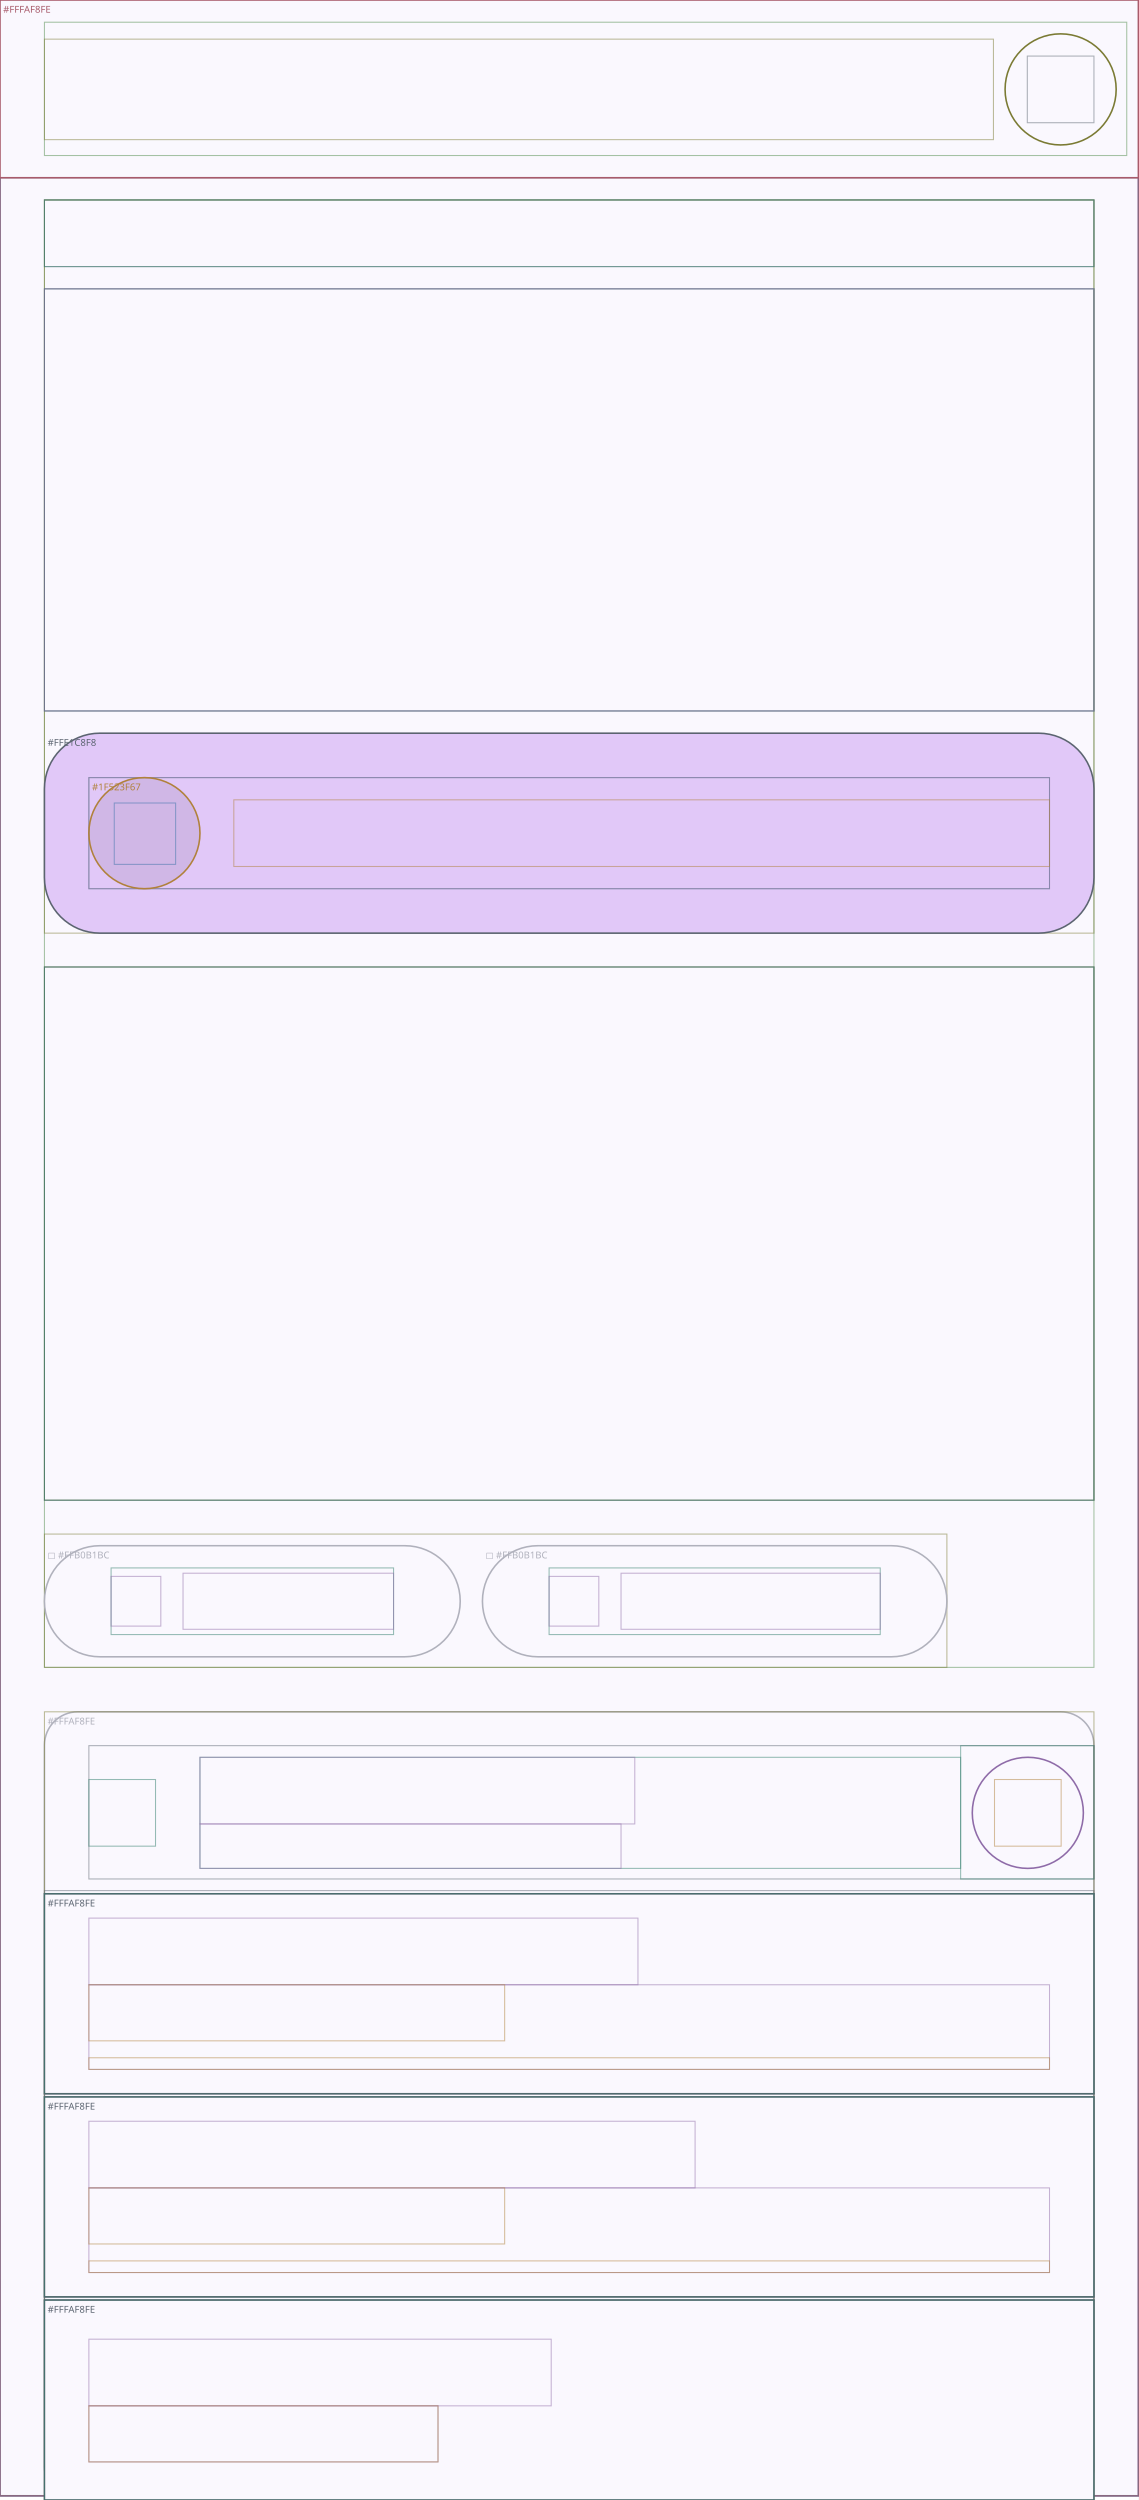
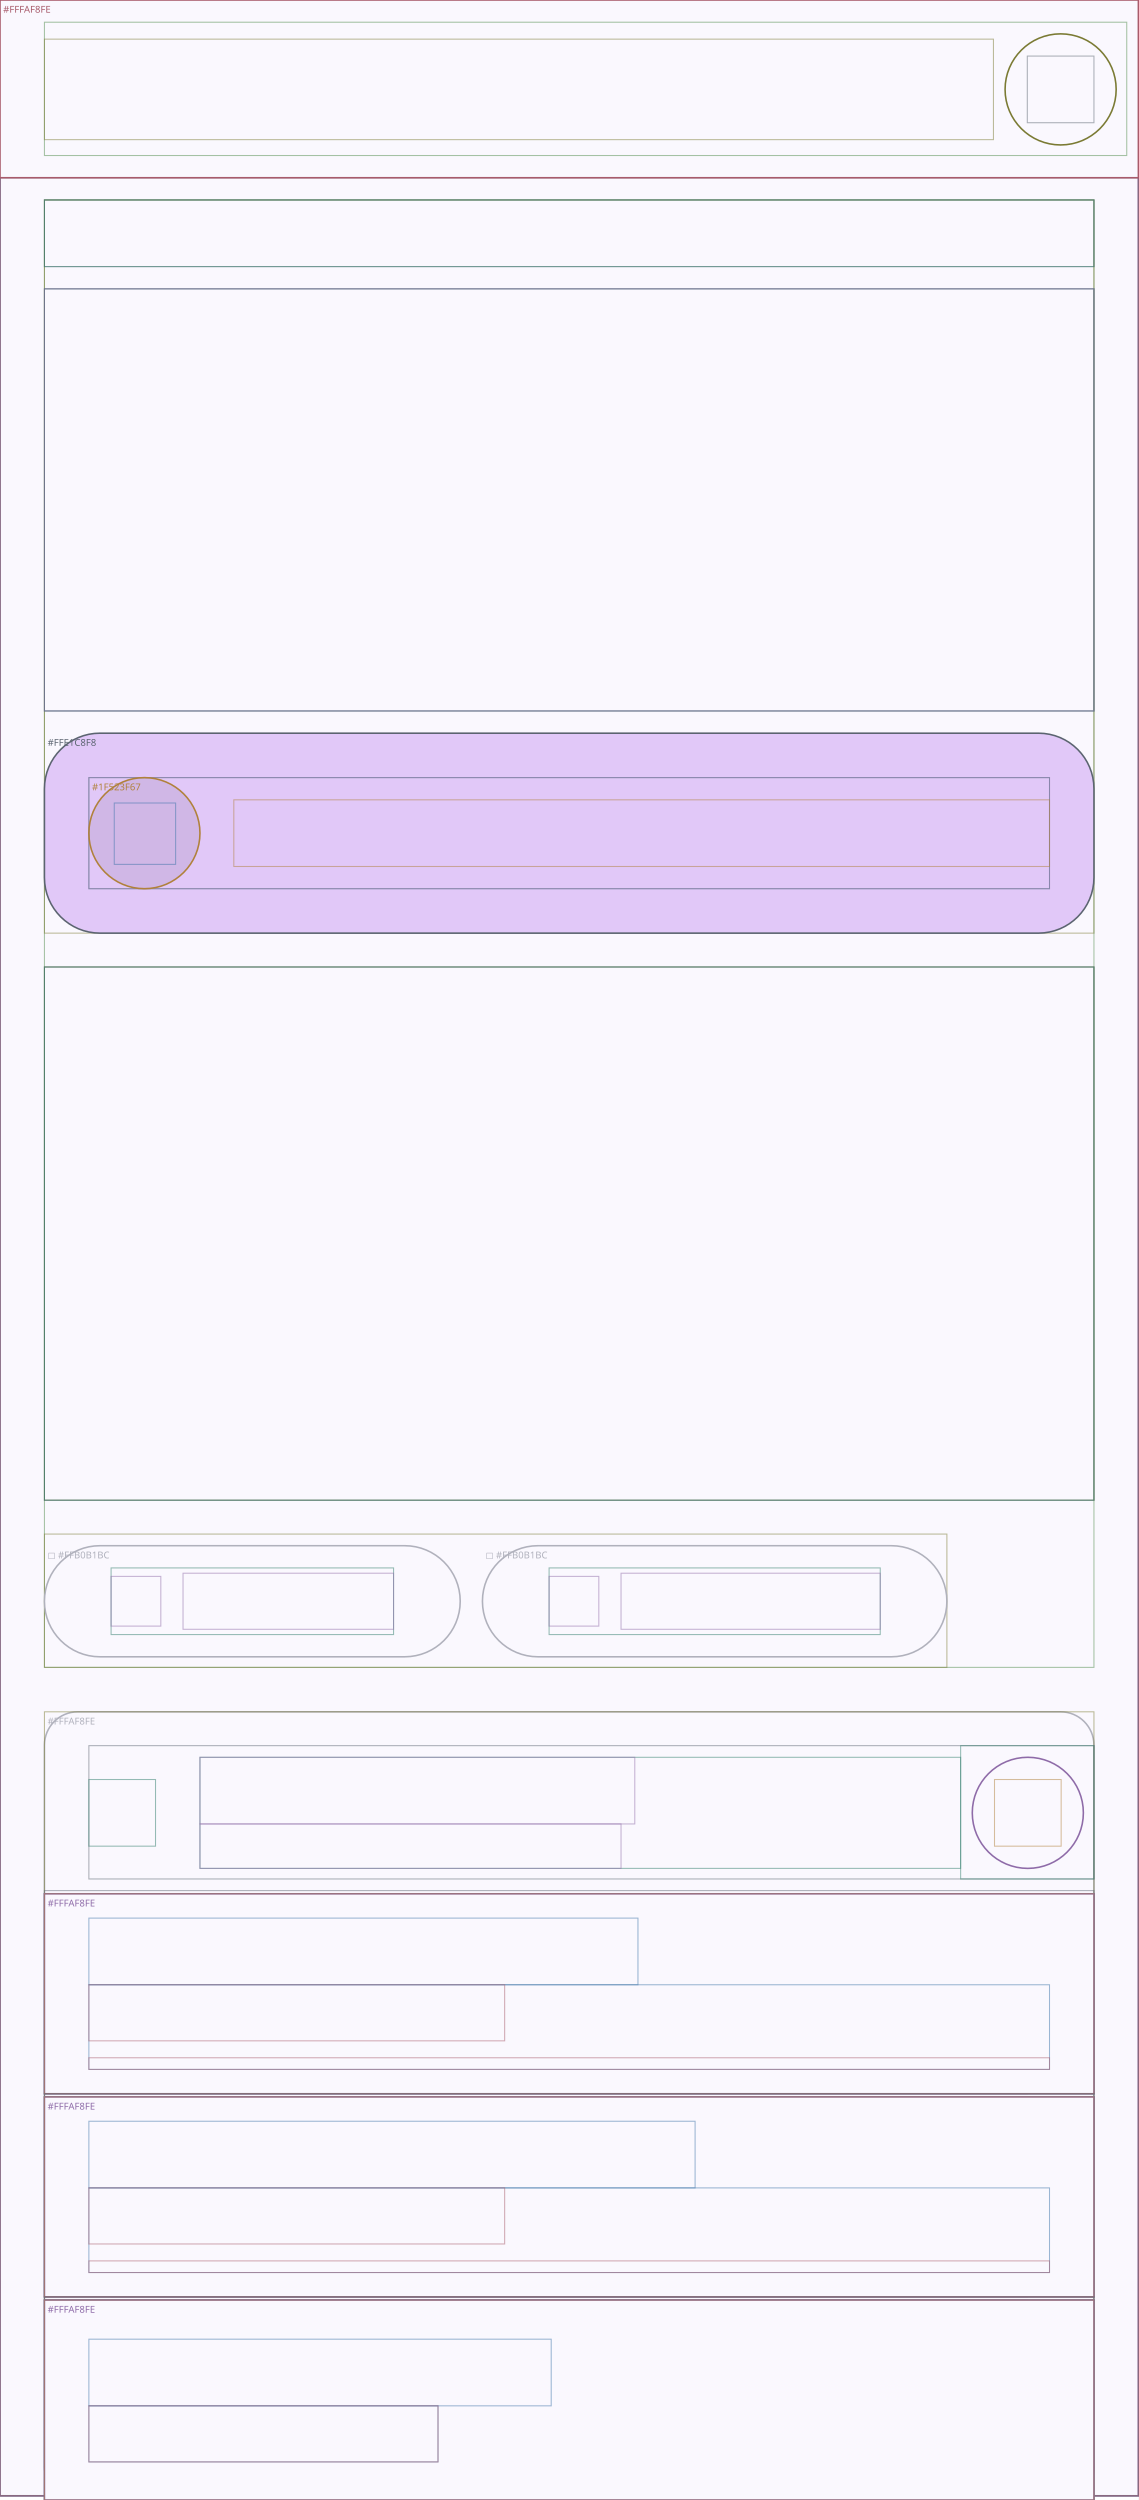
<svg xmlns="http://www.w3.org/2000/svg" viewBox="0 0 1076 2363" width="1076" height="2363" role="img" aria-label="composeApp/HomeUpToDatePreview layout wireframe">
  <rect width="1076" height="2363" fill="#ffffff" />
  <g>
    <rect x="0" y="0" width="1076" height="2359" fill="none" fill-opacity="0" stroke="#5B6470" stroke-width="1" stroke-opacity="0.5" />
  </g>
  <g>
    <rect x="0" y="0" width="1076" height="2359" fill="none" fill-opacity="0" stroke="#2E7D6B" stroke-width="1" stroke-opacity="0.5" />
  </g>
  <g>
    <rect x="0" y="0" width="1076" height="2359" fill="#FAF8FE" fill-opacity="1" stroke="#8E6BA8" stroke-width="1.5" stroke-opacity="1" />
    <text x="3" y="12" font-family="system-ui, sans-serif" font-size="9" fill="#8E6BA8">#FFFAF8FE</text>
  </g>
  <g>
    <rect x="0" y="0" width="1076" height="2359" fill="none" fill-opacity="0" stroke="#B0813B" stroke-width="1" stroke-opacity="0.5" />
  </g>
  <g>
    <rect x="0" y="0" width="1076" height="2359" fill="none" fill-opacity="0" stroke="#3B72A8" stroke-width="1" stroke-opacity="0.5" />
  </g>
  <g>
    <rect x="0" y="168" width="1076" height="2191" fill="none" fill-opacity="0" stroke="#A85B6B" stroke-width="1" stroke-opacity="0.5" />
  </g>
  <g>
    <rect x="42" y="189" width="992" height="1387" fill="none" fill-opacity="0" stroke="#4F8A4A" stroke-width="1" stroke-opacity="0.5" />
  </g>
  <g>
    <rect x="42" y="189" width="992" height="693" fill="none" fill-opacity="0" stroke="#7A7A33" stroke-width="1" stroke-opacity="0.5" />
  </g>
  <g>
    <rect x="42" y="189" width="992" height="63" fill="none" fill-opacity="0" stroke="#5B6470" stroke-width="1" stroke-opacity="0.5" />
  </g>
  <g>
    <rect x="42" y="189" width="992" height="63" fill="none" fill-opacity="0" stroke="#2E7D6B" stroke-width="1" stroke-opacity="0.5" />
  </g>
  <g>
    <rect x="42" y="273" width="992" height="399" fill="none" fill-opacity="0" stroke="#5B6470" stroke-width="1" stroke-opacity="0.5" />
  </g>
  <g>
    <rect x="42" y="273" width="992" height="399" fill="none" fill-opacity="0" stroke="#2E7D6B" stroke-width="1" stroke-opacity="0.5" />
  </g>
  <g>
    <rect x="42" y="273" width="992" height="399" fill="none" fill-opacity="0" stroke="#8E6BA8" stroke-width="1" stroke-opacity="0.5" />
  </g>
  <g>
    <path d="M94.5,693 H981.5 A52.5,52.5 0 0 1 1034,745.5 V829.5 A52.5,52.5 0 0 1 981.5,882 H94.5 A52.5,52.5 0 0 1 42,829.5 V745.5 A52.5,52.5 0 0 1 94.5,693 Z" fill="#E1C8F8" fill-opacity="1" stroke="#5B6470" stroke-width="1.5" stroke-opacity="1" />
    <text x="45" y="705" font-family="system-ui, sans-serif" font-size="9" fill="#5B6470">#FFE1C8F8</text>
  </g>
  <g>
    <rect x="84" y="735" width="908" height="105" fill="none" fill-opacity="0" stroke="#2E7D6B" stroke-width="1" stroke-opacity="0.5" />
  </g>
  <g>
    <rect x="84" y="735" width="908" height="105" fill="none" fill-opacity="0" stroke="#8E6BA8" stroke-width="1" stroke-opacity="0.5" />
  </g>
  <g>
    <path d="M136.5,735 H136.5 A52.5,52.5 0 0 1 189,787.5 V787.5 A52.5,52.5 0 0 1 136.5,840 H136.5 A52.5,52.5 0 0 1 84,787.5 V787.5 A52.5,52.5 0 0 1 136.5,735 Z" fill="#523F67" fill-opacity="0.122" stroke="#B0813B" stroke-width="1.5" stroke-opacity="1" />
    <text x="87" y="747" font-family="system-ui, sans-serif" font-size="9" fill="#B0813B">#1F523F67</text>
  </g>
  <g>
    <rect x="108" y="759" width="58" height="58" fill="none" fill-opacity="0" stroke="#3B72A8" stroke-width="1" stroke-opacity="0.5" />
  </g>
  <g>
    <rect x="221" y="756" width="771" height="63" fill="none" fill-opacity="0" stroke="#B0813B" stroke-width="1" stroke-opacity="0.5" />
  </g>
  <g>
    <rect x="42" y="914" width="992" height="504" fill="none" fill-opacity="0" stroke="#7A7A33" stroke-width="1" stroke-opacity="0.5" />
  </g>
  <g>
    <rect x="42" y="914" width="992" height="504" fill="none" fill-opacity="0" stroke="#5B6470" stroke-width="1" stroke-opacity="0.5" />
  </g>
  <g>
    <rect x="42" y="914" width="992" height="504" fill="none" fill-opacity="0" stroke="#2E7D6B" stroke-width="1" stroke-opacity="0.5" />
  </g>
  <g>
    <rect x="42" y="1450" width="853" height="126" fill="none" fill-opacity="0" stroke="#7A7A33" stroke-width="1" stroke-opacity="0.5" />
  </g>
  <g>
    <path d="M94.5,1461 H382.5 A52.5,52.5 0 0 1 435,1513.5 V1513.5 A52.5,52.5 0 0 1 382.5,1566 H94.5 A52.5,52.5 0 0 1 42,1513.5 V1513.5 A52.5,52.5 0 0 1 94.5,1461 Z" fill="none" fill-opacity="0" stroke="#B0B1BC" stroke-width="1.5" stroke-opacity="1" />
    <text x="45" y="1473" font-family="system-ui, sans-serif" font-size="9" fill="#B0B1BC">◻ #FFB0B1BC</text>
  </g>
  <g>
    <rect x="105" y="1482" width="267" height="63" fill="none" fill-opacity="0" stroke="#2E7D6B" stroke-width="1" stroke-opacity="0.5" />
  </g>
  <g>
    <rect x="105" y="1490" width="47" height="47" fill="none" fill-opacity="0" stroke="#8E6BA8" stroke-width="1" stroke-opacity="0.5" />
  </g>
  <g>
    <rect x="173" y="1487" width="199" height="53" fill="none" fill-opacity="0" stroke="#8E6BA8" stroke-width="1" stroke-opacity="0.5" />
  </g>
  <g>
    <path d="M508.5,1461 H842.5 A52.5,52.5 0 0 1 895,1513.5 V1513.5 A52.5,52.5 0 0 1 842.5,1566 H508.5 A52.5,52.5 0 0 1 456,1513.5 V1513.5 A52.5,52.5 0 0 1 508.5,1461 Z" fill="none" fill-opacity="0" stroke="#B0B1BC" stroke-width="1.5" stroke-opacity="1" />
    <text x="459" y="1473" font-family="system-ui, sans-serif" font-size="9" fill="#B0B1BC">◻ #FFB0B1BC</text>
  </g>
  <g>
    <rect x="519" y="1482" width="313" height="63" fill="none" fill-opacity="0" stroke="#2E7D6B" stroke-width="1" stroke-opacity="0.5" />
  </g>
  <g>
    <rect x="519" y="1490" width="47" height="47" fill="none" fill-opacity="0" stroke="#8E6BA8" stroke-width="1" stroke-opacity="0.5" />
  </g>
  <g>
    <rect x="587" y="1487" width="245" height="53" fill="none" fill-opacity="0" stroke="#8E6BA8" stroke-width="1" stroke-opacity="0.5" />
  </g>
  <g>
    <path d="M73.5,1618 H1002.5 A31.5,31.5 0 0 1 1034,1649.5 V2331.5 A31.5,31.5 0 0 1 1002.5,2363 H73.5 A31.5,31.5 0 0 1 42,2331.5 V1649.5 A31.5,31.5 0 0 1 73.5,1618 Z" fill="#FAF8FE" fill-opacity="1" stroke="#B0B1BC" stroke-width="1.5" stroke-opacity="1" />
    <text x="45" y="1630" font-family="system-ui, sans-serif" font-size="9" fill="#B0B1BC">#FFFAF8FE</text>
  </g>
  <g>
    <rect x="42" y="1618" width="992" height="745" fill="none" fill-opacity="0" stroke="#7A7A33" stroke-width="1" stroke-opacity="0.5" />
  </g>
  <g>
    <rect x="84" y="1650" width="950" height="126" fill="none" fill-opacity="0" stroke="#5B6470" stroke-width="1" stroke-opacity="0.5" />
  </g>
  <g>
    <rect x="84" y="1682" width="63" height="63" fill="none" fill-opacity="0" stroke="#2E7D6B" stroke-width="1" stroke-opacity="0.5" />
  </g>
  <g>
    <rect x="189" y="1661" width="719" height="105" fill="none" fill-opacity="0" stroke="#2E7D6B" stroke-width="1" stroke-opacity="0.5" />
  </g>
  <g>
    <rect x="189" y="1661" width="411" height="63" fill="none" fill-opacity="0" stroke="#8E6BA8" stroke-width="1" stroke-opacity="0.5" />
  </g>
  <g>
    <rect x="189" y="1724" width="398" height="42" fill="none" fill-opacity="0" stroke="#8E6BA8" stroke-width="1" stroke-opacity="0.5" />
  </g>
  <g>
    <rect x="908" y="1650" width="126" height="126" fill="none" fill-opacity="0" stroke="#2E7D6B" stroke-width="1" stroke-opacity="0.5" />
  </g>
  <g>
    <path d="M971.5,1661 H971.5 A52.5,52.5 0 0 1 1024,1713.5 V1713.5 A52.5,52.5 0 0 1 971.5,1766 H971.5 A52.5,52.5 0 0 1 919,1713.5 V1713.5 A52.5,52.5 0 0 1 971.5,1661 Z" fill="none" fill-opacity="0" stroke="#8E6BA8" stroke-width="1.5" stroke-opacity="1" />
  </g>
  <g>
    <rect x="940" y="1682" width="63" height="63" fill="none" fill-opacity="0" stroke="#B0813B" stroke-width="1" stroke-opacity="0.5" />
  </g>
  <g>
    <rect x="42" y="1787" width="992" height="3" fill="none" fill-opacity="0" stroke="#5B6470" stroke-width="1" stroke-opacity="0.5" />
  </g>
  <g>
-     <rect x="42" y="1790" width="992" height="189" fill="#FAF8FE" fill-opacity="1" stroke="#5B6470" stroke-width="1.5" stroke-opacity="1" />
-     <text x="45" y="1802" font-family="system-ui, sans-serif" font-size="9" fill="#5B6470">#FFFAF8FE</text>
+     <rect x="42" y="1790" width="992" height="189" fill="none" fill-opacity="0" stroke="#5B6470" stroke-width="1" stroke-opacity="0.5" />
  </g>
  <g>
    <rect x="42" y="1790" width="992" height="189" fill="none" fill-opacity="0" stroke="#2E7D6B" stroke-width="1" stroke-opacity="0.5" />
  </g>
  <g>
-     <rect x="84" y="1813" width="519" height="63" fill="none" fill-opacity="0" stroke="#8E6BA8" stroke-width="1" stroke-opacity="0.5" />
-   </g>
-   <g>
-     <rect x="84" y="1876" width="908" height="80" fill="none" fill-opacity="0" stroke="#8E6BA8" stroke-width="1" stroke-opacity="0.5" />
-   </g>
-   <g>
-     <rect x="84" y="1876" width="393" height="53" fill="none" fill-opacity="0" stroke="#B0813B" stroke-width="1" stroke-opacity="0.5" />
-   </g>
-   <g>
-     <rect x="84" y="1945" width="908" height="11" fill="none" fill-opacity="0" stroke="#B0813B" stroke-width="1" stroke-opacity="0.5" />
+     <rect x="105" y="1790" width="866" height="189" fill="none" fill-opacity="0" stroke="#8E6BA8" stroke-width="1" stroke-opacity="0.5" />
+   </g>
+   <g>
+     <rect x="42" y="1790" width="992" height="189" fill="none" fill-opacity="0" stroke="#2E7D6B" stroke-width="1" stroke-opacity="0.5" />
+   </g>
+   <g>
+     <rect x="42" y="1790" width="992" height="189" fill="#FAF8FE" fill-opacity="1" stroke="#8E6BA8" stroke-width="1.5" stroke-opacity="1" />
+     <text x="45" y="1802" font-family="system-ui, sans-serif" font-size="9" fill="#8E6BA8">#FFFAF8FE</text>
+   </g>
+   <g>
+     <rect x="42" y="1790" width="992" height="189" fill="none" fill-opacity="0" stroke="#B0813B" stroke-width="1" stroke-opacity="0.5" />
+   </g>
+   <g>
+     <rect x="84" y="1813" width="519" height="63" fill="none" fill-opacity="0" stroke="#3B72A8" stroke-width="1" stroke-opacity="0.5" />
+   </g>
+   <g>
+     <rect x="84" y="1876" width="908" height="80" fill="none" fill-opacity="0" stroke="#3B72A8" stroke-width="1" stroke-opacity="0.5" />
+   </g>
+   <g>
+     <rect x="84" y="1876" width="393" height="53" fill="none" fill-opacity="0" stroke="#A85B6B" stroke-width="1" stroke-opacity="0.5" />
+   </g>
+   <g>
+     <rect x="84" y="1945" width="908" height="11" fill="none" fill-opacity="0" stroke="#A85B6B" stroke-width="1" stroke-opacity="0.5" />
  </g>
  <g>
    <rect x="42" y="1979" width="992" height="3" fill="none" fill-opacity="0" stroke="#5B6470" stroke-width="1" stroke-opacity="0.5" />
  </g>
  <g>
-     <rect x="42" y="1982" width="992" height="189" fill="#FAF8FE" fill-opacity="1" stroke="#5B6470" stroke-width="1.5" stroke-opacity="1" />
-     <text x="45" y="1994" font-family="system-ui, sans-serif" font-size="9" fill="#5B6470">#FFFAF8FE</text>
+     <rect x="42" y="1982" width="992" height="189" fill="none" fill-opacity="0" stroke="#5B6470" stroke-width="1" stroke-opacity="0.5" />
  </g>
  <g>
    <rect x="42" y="1982" width="992" height="189" fill="none" fill-opacity="0" stroke="#2E7D6B" stroke-width="1" stroke-opacity="0.5" />
  </g>
  <g>
-     <rect x="84" y="2005" width="573" height="63" fill="none" fill-opacity="0" stroke="#8E6BA8" stroke-width="1" stroke-opacity="0.5" />
-   </g>
-   <g>
-     <rect x="84" y="2068" width="908" height="80" fill="none" fill-opacity="0" stroke="#8E6BA8" stroke-width="1" stroke-opacity="0.5" />
-   </g>
-   <g>
-     <rect x="84" y="2068" width="393" height="53" fill="none" fill-opacity="0" stroke="#B0813B" stroke-width="1" stroke-opacity="0.5" />
-   </g>
-   <g>
-     <rect x="84" y="2137" width="908" height="11" fill="none" fill-opacity="0" stroke="#B0813B" stroke-width="1" stroke-opacity="0.5" />
+     <rect x="105" y="1982" width="866" height="189" fill="none" fill-opacity="0" stroke="#8E6BA8" stroke-width="1" stroke-opacity="0.5" />
+   </g>
+   <g>
+     <rect x="42" y="1982" width="992" height="189" fill="none" fill-opacity="0" stroke="#2E7D6B" stroke-width="1" stroke-opacity="0.5" />
+   </g>
+   <g>
+     <rect x="42" y="1982" width="992" height="189" fill="#FAF8FE" fill-opacity="1" stroke="#8E6BA8" stroke-width="1.5" stroke-opacity="1" />
+     <text x="45" y="1994" font-family="system-ui, sans-serif" font-size="9" fill="#8E6BA8">#FFFAF8FE</text>
+   </g>
+   <g>
+     <rect x="42" y="1982" width="992" height="189" fill="none" fill-opacity="0" stroke="#B0813B" stroke-width="1" stroke-opacity="0.5" />
+   </g>
+   <g>
+     <rect x="84" y="2005" width="573" height="63" fill="none" fill-opacity="0" stroke="#3B72A8" stroke-width="1" stroke-opacity="0.5" />
+   </g>
+   <g>
+     <rect x="84" y="2068" width="908" height="80" fill="none" fill-opacity="0" stroke="#3B72A8" stroke-width="1" stroke-opacity="0.5" />
+   </g>
+   <g>
+     <rect x="84" y="2068" width="393" height="53" fill="none" fill-opacity="0" stroke="#A85B6B" stroke-width="1" stroke-opacity="0.5" />
+   </g>
+   <g>
+     <rect x="84" y="2137" width="908" height="11" fill="none" fill-opacity="0" stroke="#A85B6B" stroke-width="1" stroke-opacity="0.5" />
  </g>
  <g>
    <rect x="42" y="2171" width="992" height="3" fill="none" fill-opacity="0" stroke="#5B6470" stroke-width="1" stroke-opacity="0.5" />
  </g>
  <g>
-     <rect x="42" y="2174" width="992" height="189" fill="#FAF8FE" fill-opacity="1" stroke="#5B6470" stroke-width="1.5" stroke-opacity="1" />
-     <text x="45" y="2186" font-family="system-ui, sans-serif" font-size="9" fill="#5B6470">#FFFAF8FE</text>
+     <rect x="42" y="2174" width="992" height="189" fill="none" fill-opacity="0" stroke="#5B6470" stroke-width="1" stroke-opacity="0.5" />
  </g>
  <g>
    <rect x="42" y="2174" width="992" height="189" fill="none" fill-opacity="0" stroke="#2E7D6B" stroke-width="1" stroke-opacity="0.5" />
  </g>
  <g>
-     <rect x="84" y="2211" width="437" height="63" fill="none" fill-opacity="0" stroke="#8E6BA8" stroke-width="1" stroke-opacity="0.5" />
-   </g>
-   <g>
-     <rect x="84" y="2274" width="330" height="53" fill="none" fill-opacity="0" stroke="#8E6BA8" stroke-width="1" stroke-opacity="0.5" />
-   </g>
-   <g>
-     <rect x="84" y="2274" width="330" height="53" fill="none" fill-opacity="0" stroke="#B0813B" stroke-width="1" stroke-opacity="0.5" />
+     <rect x="105" y="2174" width="866" height="189" fill="none" fill-opacity="0" stroke="#8E6BA8" stroke-width="1" stroke-opacity="0.5" />
+   </g>
+   <g>
+     <rect x="42" y="2174" width="992" height="189" fill="none" fill-opacity="0" stroke="#2E7D6B" stroke-width="1" stroke-opacity="0.5" />
+   </g>
+   <g>
+     <rect x="42" y="2174" width="992" height="189" fill="#FAF8FE" fill-opacity="1" stroke="#8E6BA8" stroke-width="1.5" stroke-opacity="1" />
+     <text x="45" y="2186" font-family="system-ui, sans-serif" font-size="9" fill="#8E6BA8">#FFFAF8FE</text>
+   </g>
+   <g>
+     <rect x="42" y="2174" width="992" height="189" fill="none" fill-opacity="0" stroke="#B0813B" stroke-width="1" stroke-opacity="0.5" />
+   </g>
+   <g>
+     <rect x="84" y="2211" width="437" height="63" fill="none" fill-opacity="0" stroke="#3B72A8" stroke-width="1" stroke-opacity="0.5" />
+   </g>
+   <g>
+     <rect x="84" y="2274" width="330" height="53" fill="none" fill-opacity="0" stroke="#3B72A8" stroke-width="1" stroke-opacity="0.5" />
+   </g>
+   <g>
+     <rect x="84" y="2274" width="330" height="53" fill="none" fill-opacity="0" stroke="#A85B6B" stroke-width="1" stroke-opacity="0.5" />
  </g>
  <g>
    <rect x="0" y="0" width="1076" height="168" fill="none" fill-opacity="0" stroke="#3B72A8" stroke-width="1" stroke-opacity="0.5" />
  </g>
  <g>
    <rect x="0" y="0" width="1076" height="168" fill="#FAF8FE" fill-opacity="1" stroke="#A85B6B" stroke-width="1.5" stroke-opacity="1" />
    <text x="3" y="12" font-family="system-ui, sans-serif" font-size="9" fill="#A85B6B">#FFFAF8FE</text>
  </g>
  <g>
    <rect x="42" y="21" width="1023" height="126" fill="none" fill-opacity="0" stroke="#4F8A4A" stroke-width="1" stroke-opacity="0.5" />
  </g>
  <g>
    <rect x="42" y="37" width="897" height="95" fill="none" fill-opacity="0" stroke="#7A7A33" stroke-width="1" stroke-opacity="0.5" />
  </g>
  <g>
    <path d="M1002.5,32 H1002.5 A52.5,52.5 0 0 1 1055,84.5 V84.5 A52.5,52.5 0 0 1 1002.5,137 H1002.5 A52.5,52.5 0 0 1 950,84.5 V84.5 A52.5,52.5 0 0 1 1002.5,32 Z" fill="none" fill-opacity="0" stroke="#7A7A33" stroke-width="1.5" stroke-opacity="1" />
  </g>
  <g>
    <rect x="971" y="53" width="63" height="63" fill="none" fill-opacity="0" stroke="#5B6470" stroke-width="1" stroke-opacity="0.5" />
  </g>
</svg>
